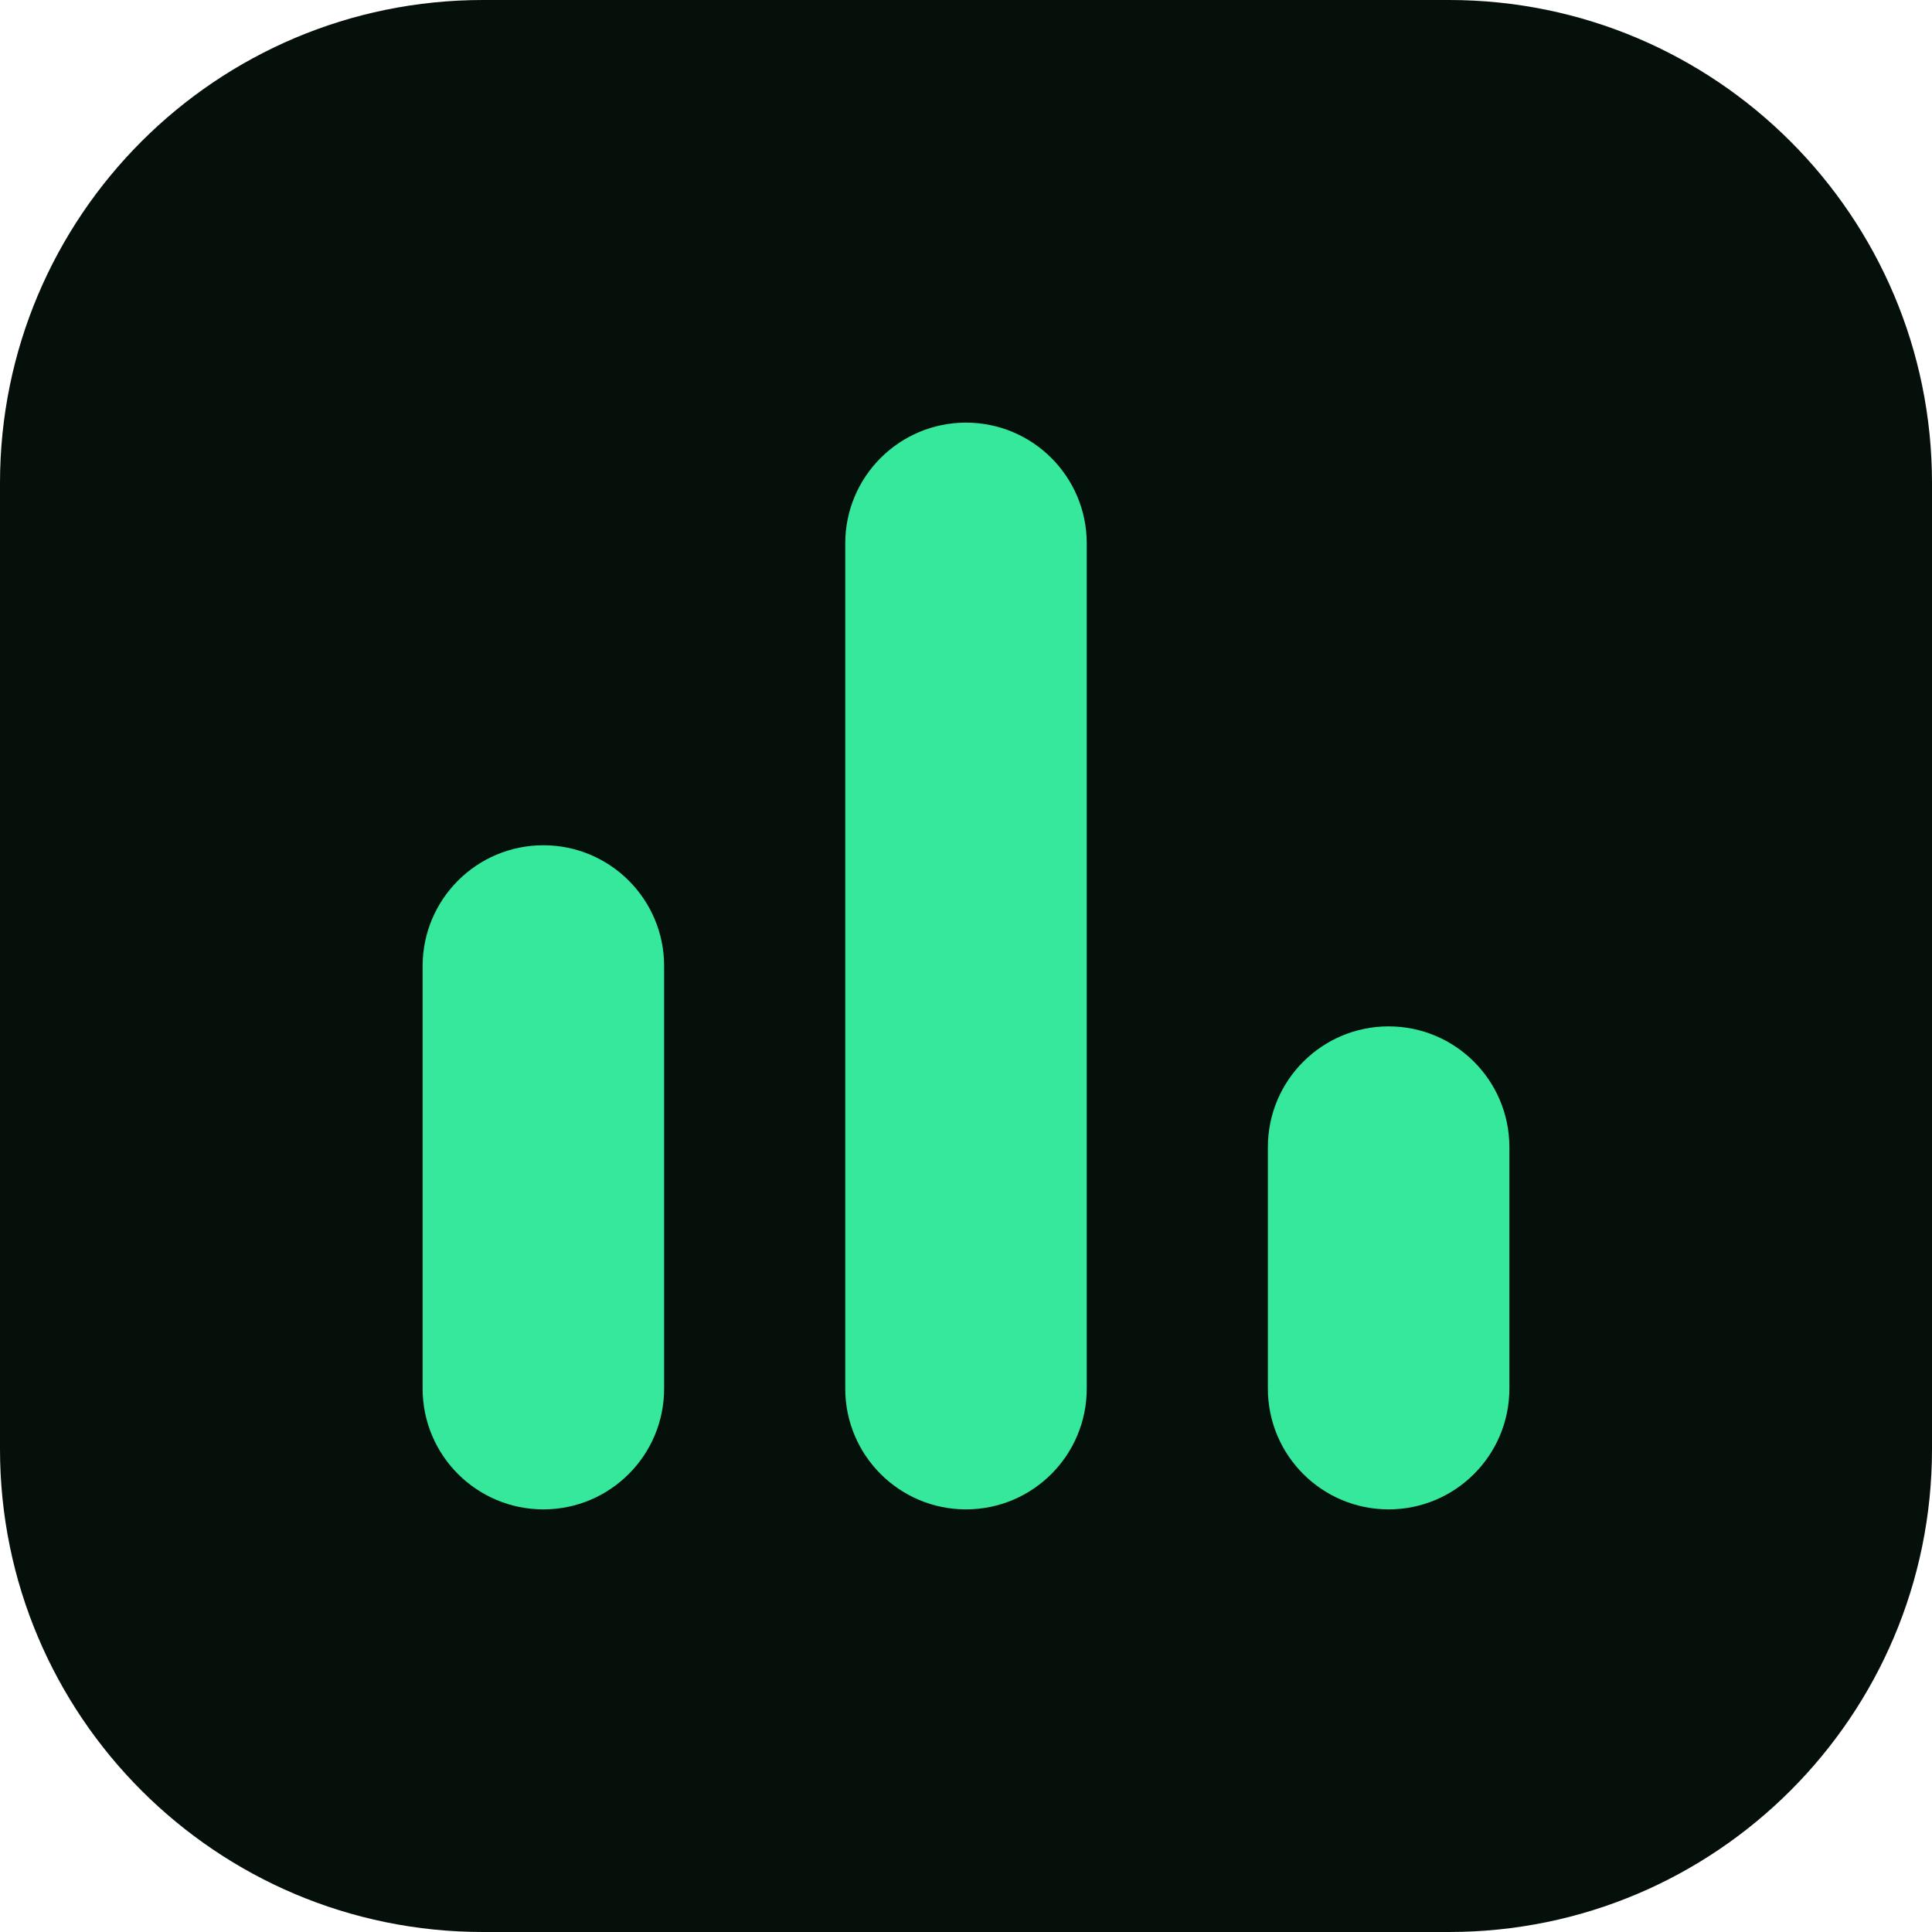
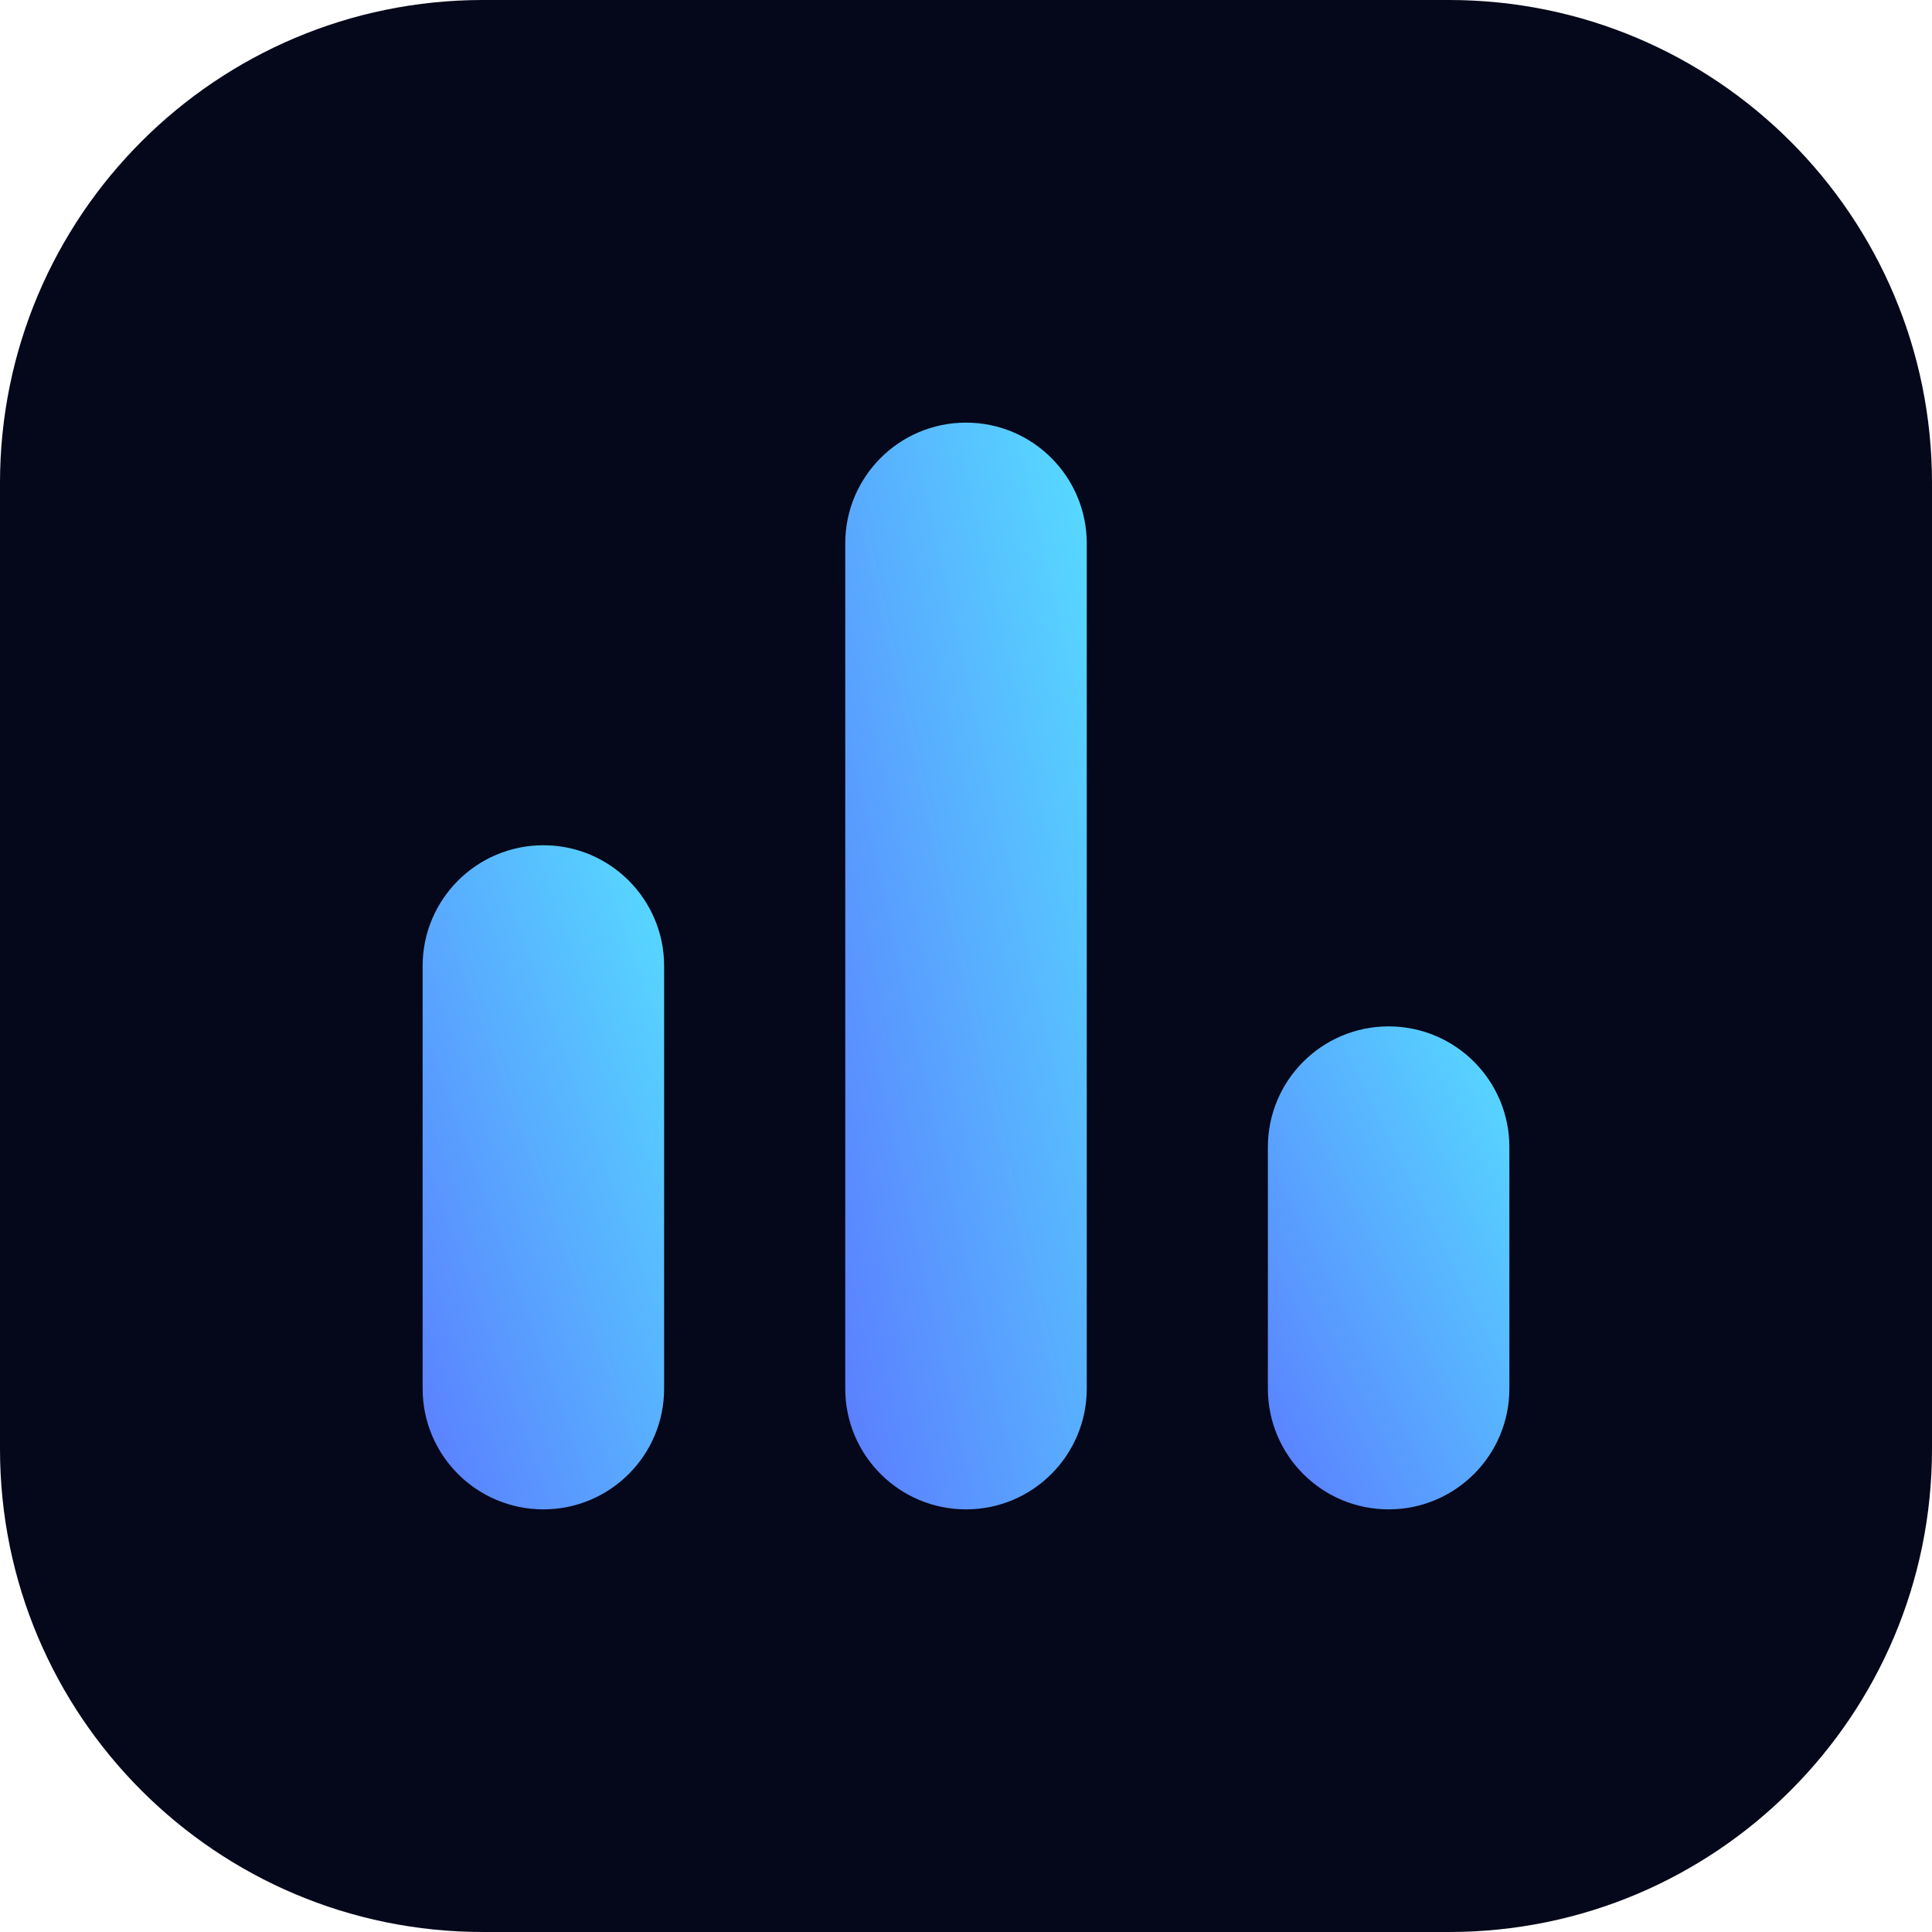
<svg xmlns="http://www.w3.org/2000/svg" viewBox="0 0 32 32">
-   <rect width="32" height="32" rx="8" fill="#05100b" />
-   <g fill="#35e89b">
+   <defs>
+     <linearGradient id="g" x1="0" y1="1" x2="1" y2="0">
+       <stop offset="0" stop-color="#5b7cff" />
+       <stop offset="1" stop-color="#56dcff" />
+     </linearGradient>
+   </defs>
+   <rect width="32" height="32" rx="8" fill="#05071a" />
+   <g fill="url(#g)">
    <rect x="7" y="14" width="4" height="11" rx="2" />
    <rect x="14" y="7" width="4" height="18" rx="2" />
    <rect x="21" y="17" width="4" height="8" rx="2" />
  </g>
</svg>
